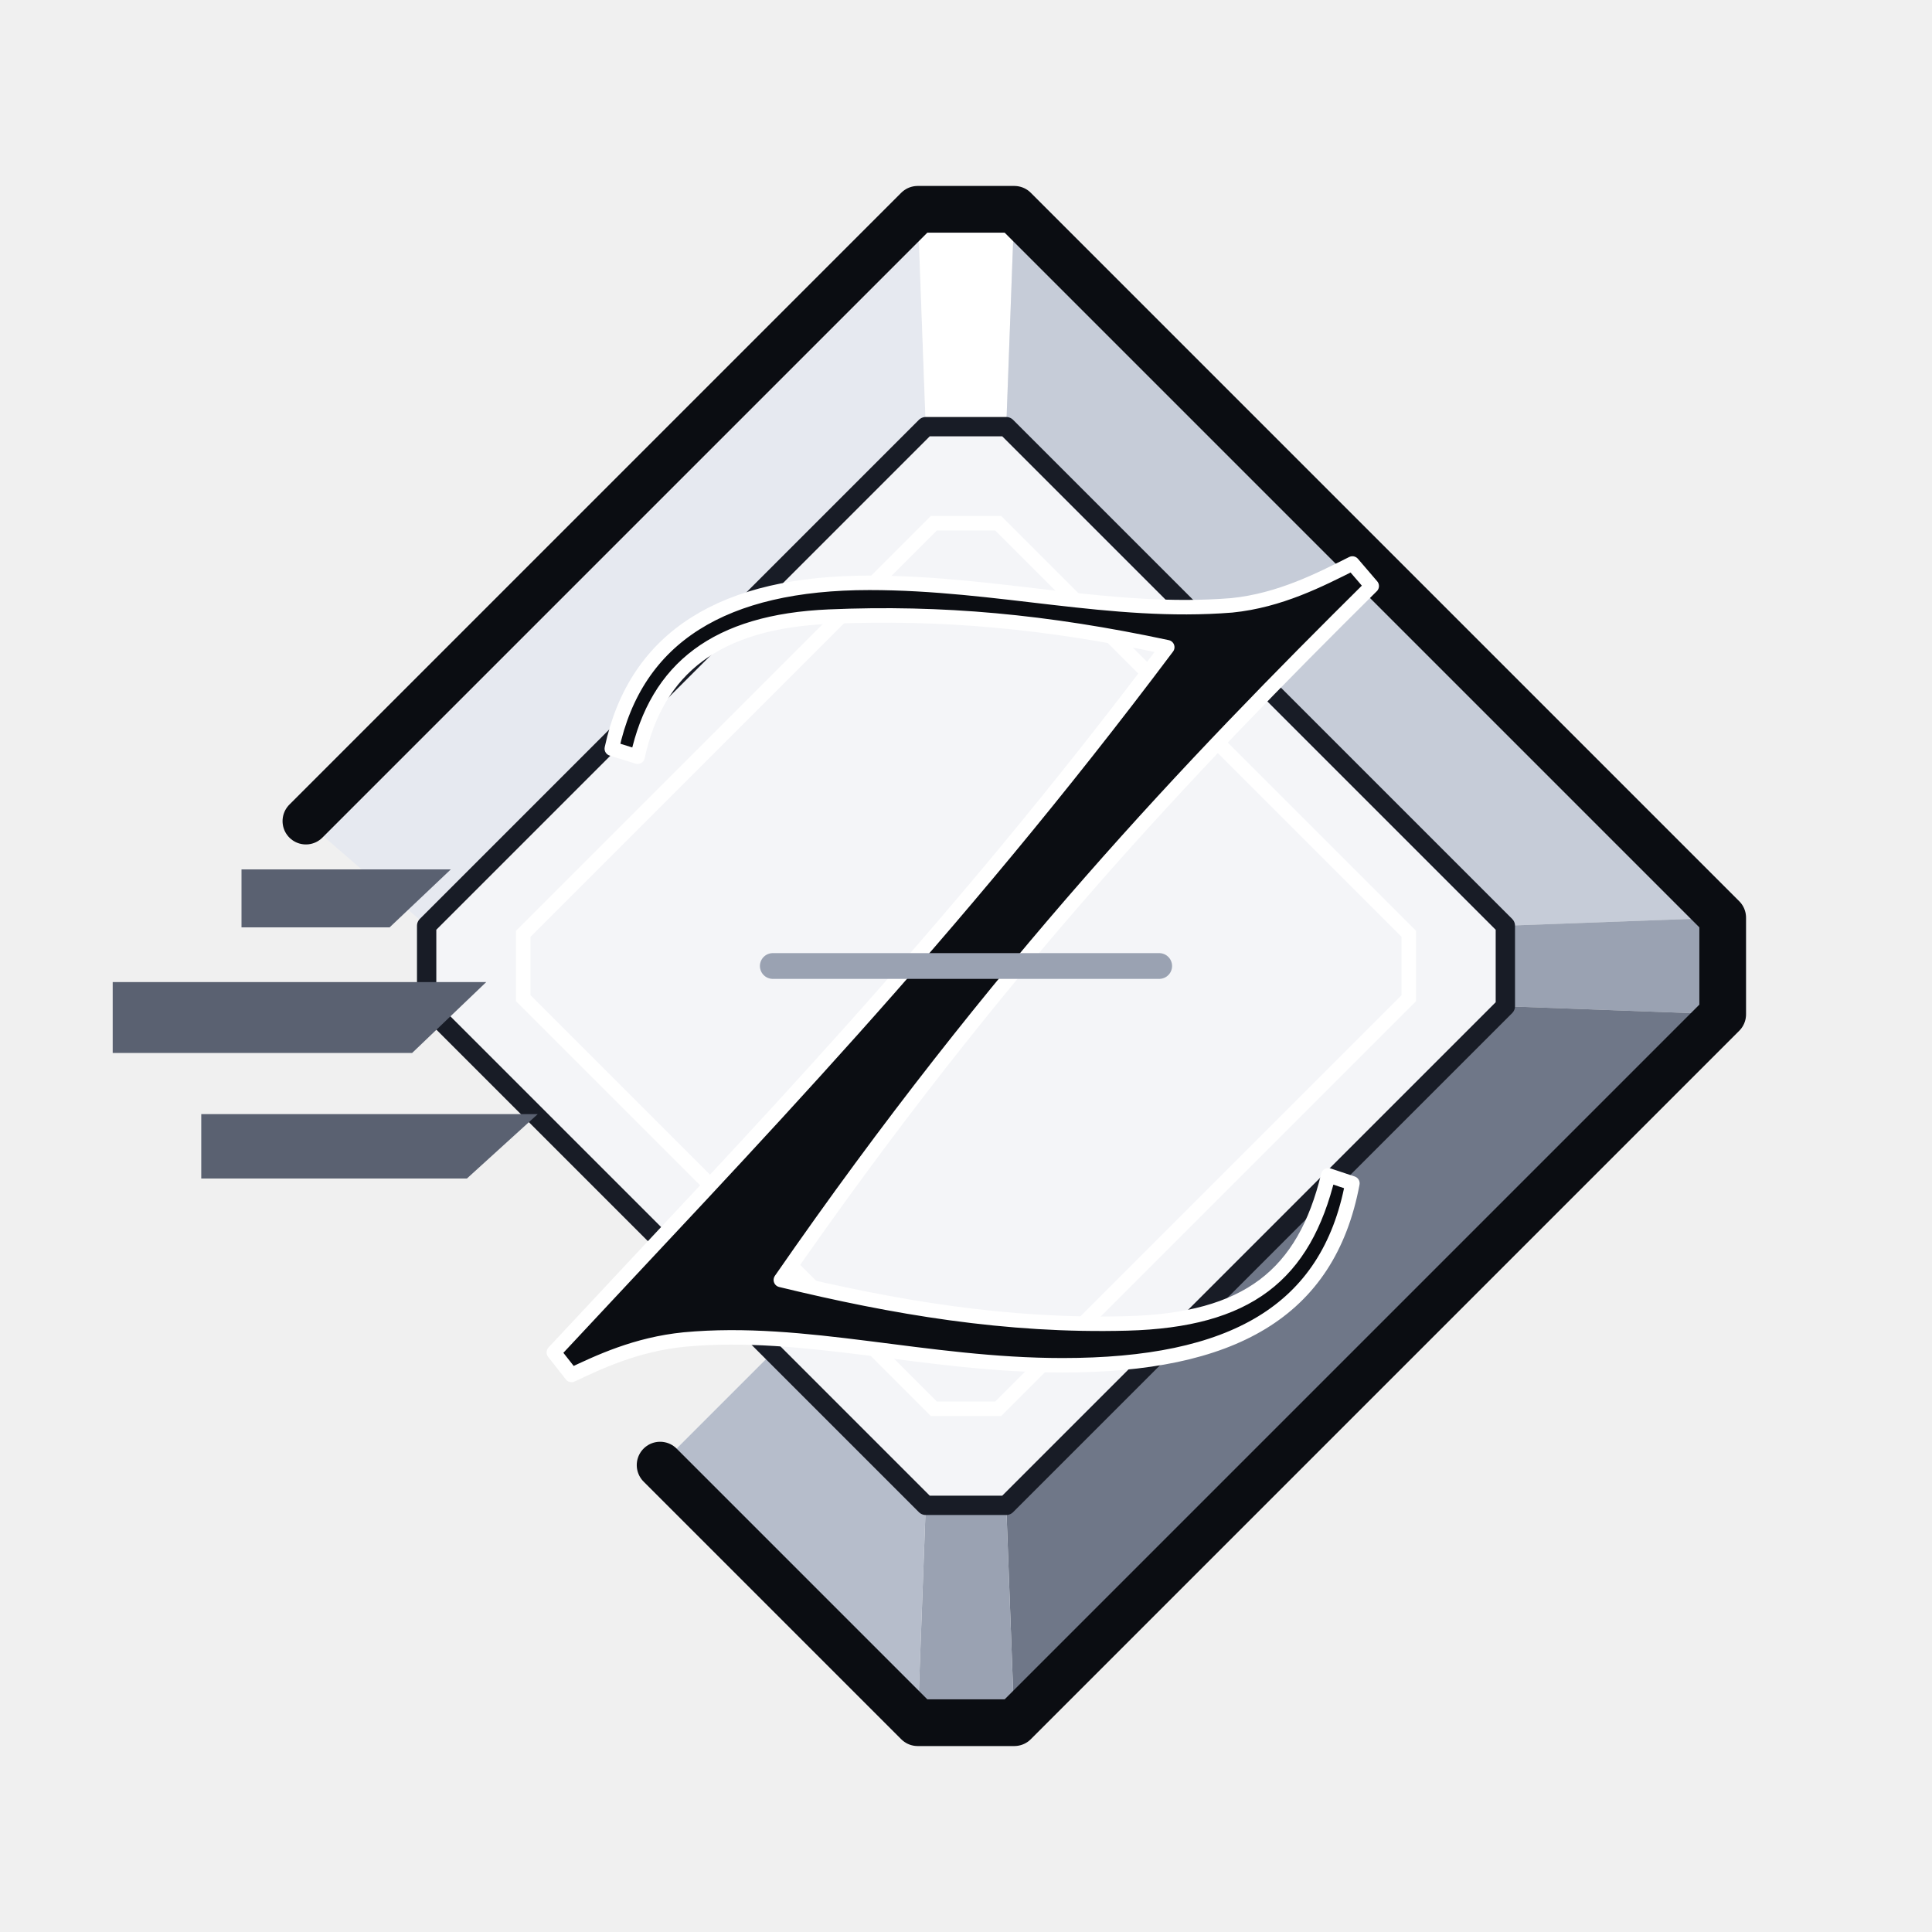
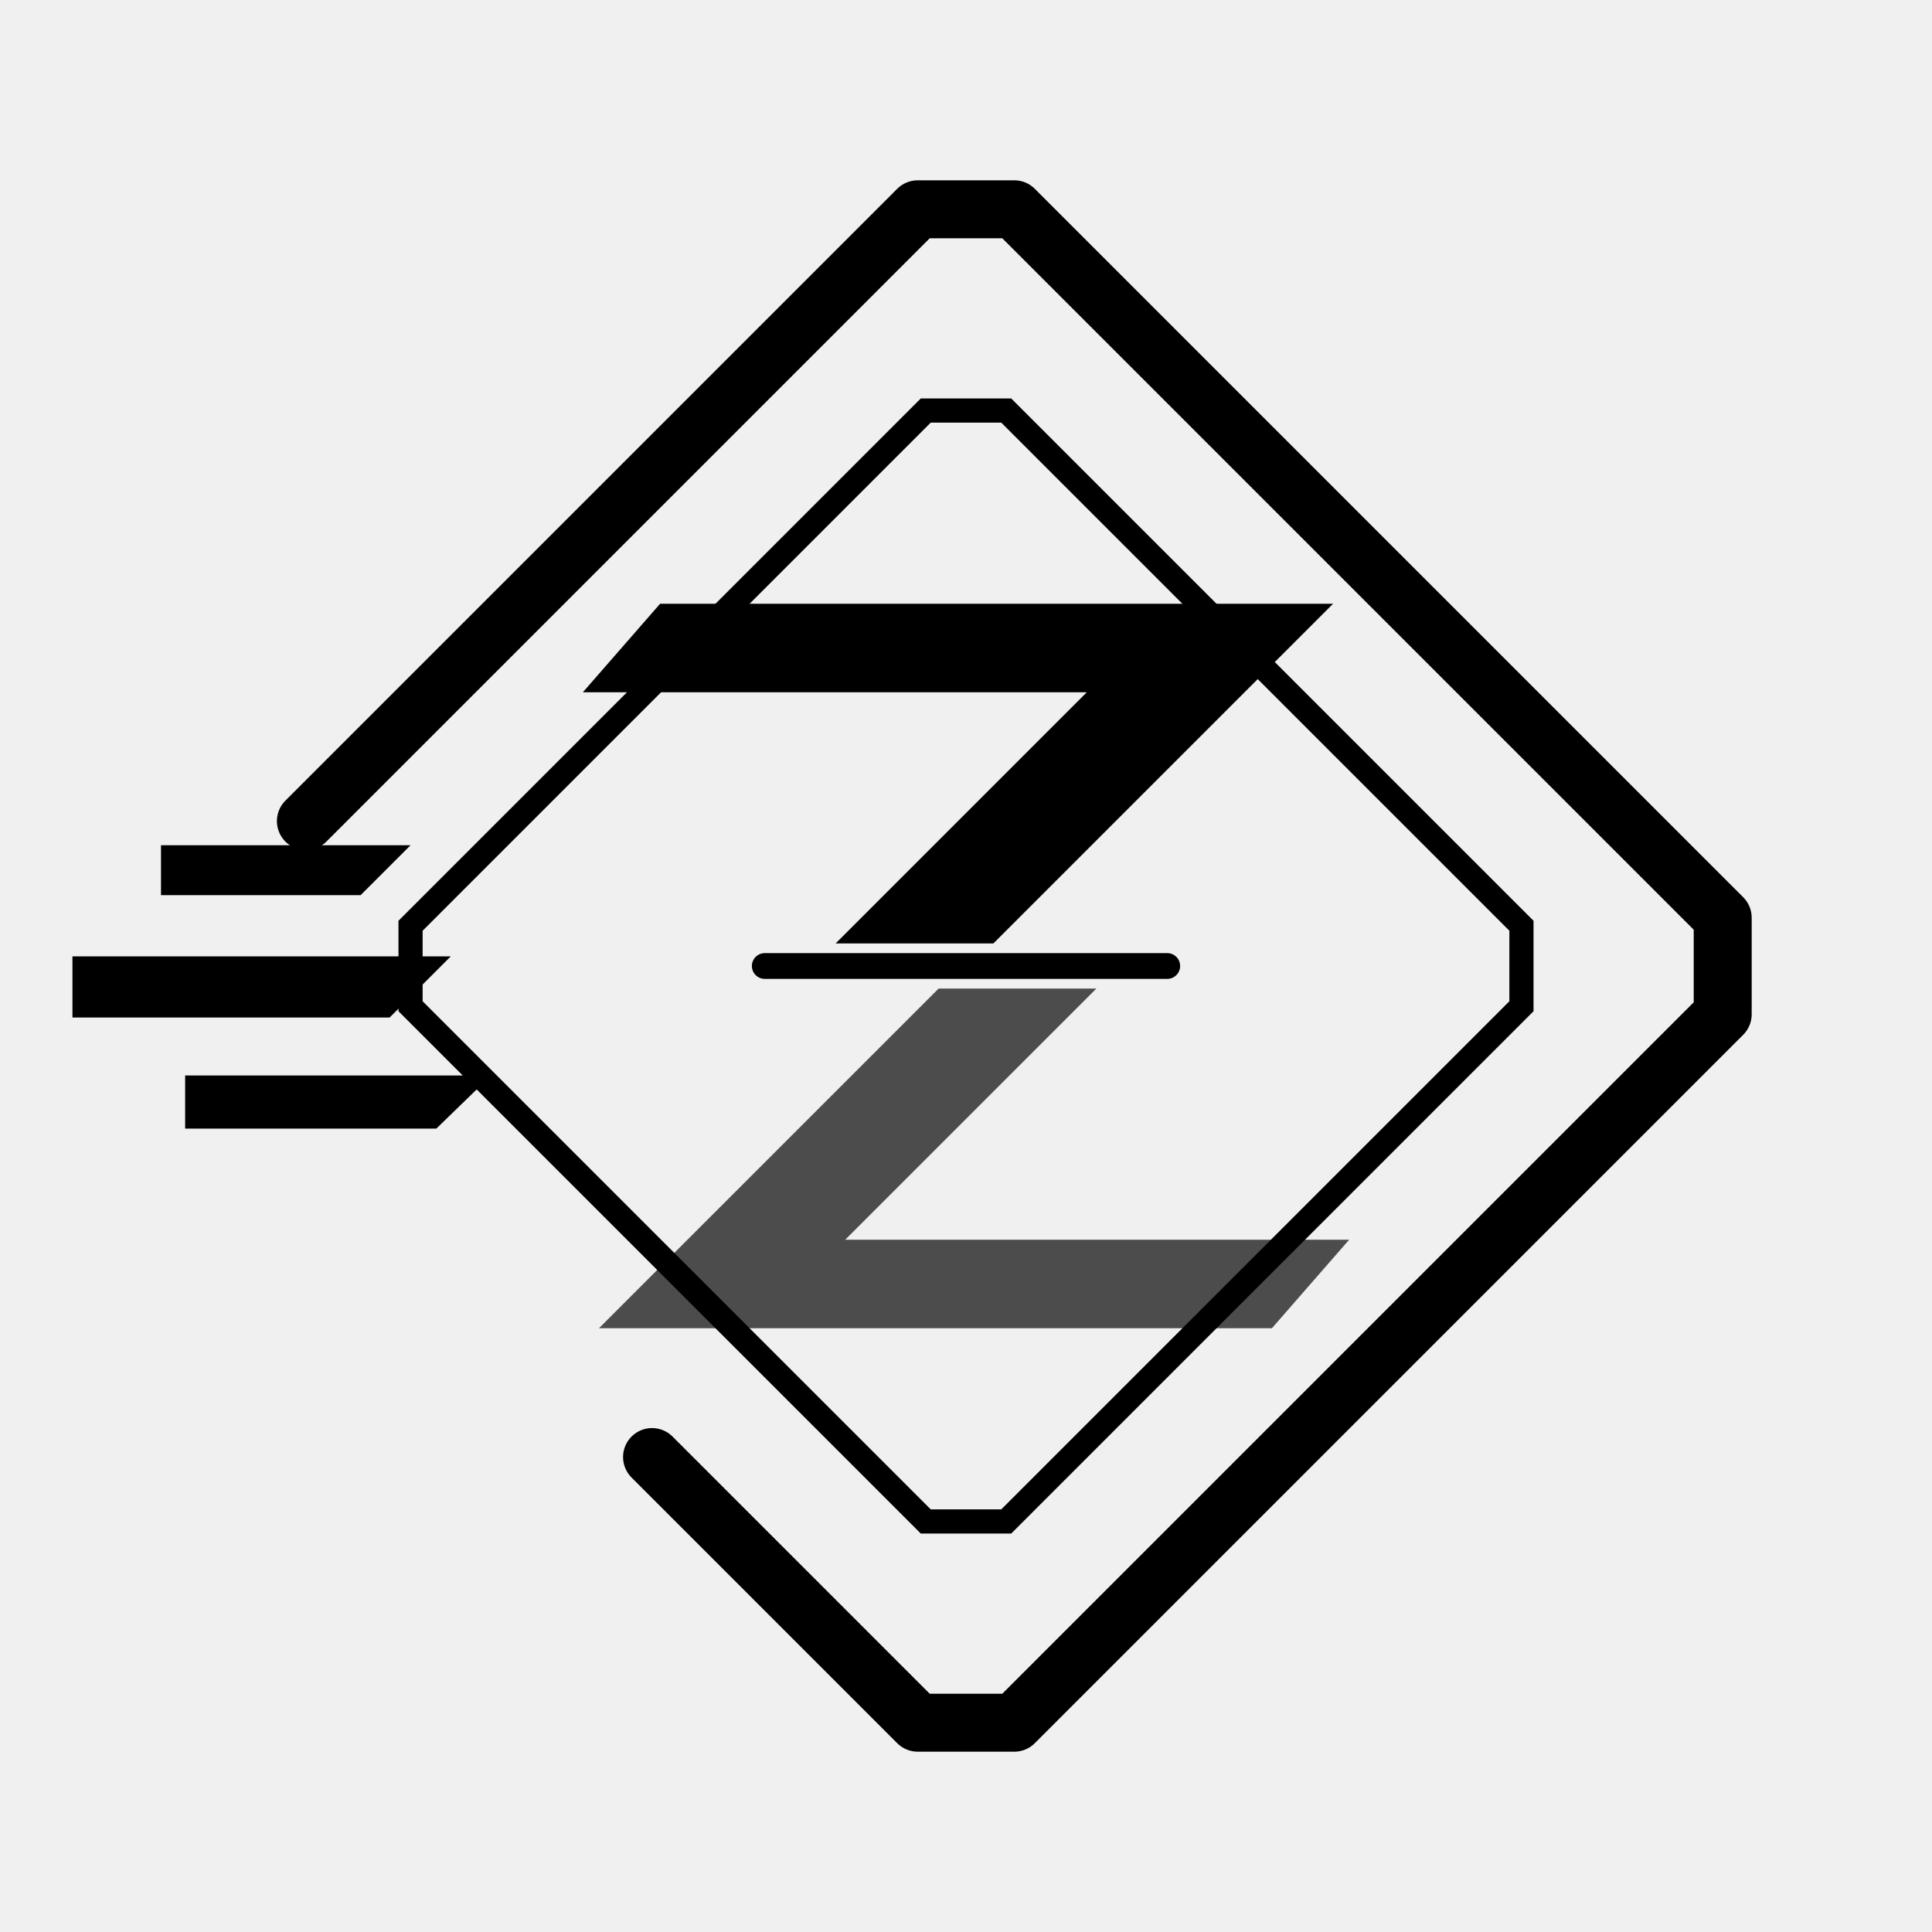
- <svg xmlns="http://www.w3.org/2000/svg" viewBox="0 0 120 120" width="240" height="240" role="img" aria-label="Zaphyrel Monocromo">
-   <polygon points="19,51 57,13 57.5,26.5 26.5,57.5" fill="#E6E9F0" />
-   <polygon points="57,13 63,13 62.5,26.5 57.5,26.5" fill="#FFFFFF" />
-   <polygon points="63,13 107,57 93.5,57.5 62.5,26.5" fill="#C6CCD8" />
-   <polygon points="107,57 107,63 93.5,62.5 93.5,57.5" fill="#9AA2B2" />
-   <polygon points="107,63 63,107 62.5,93.5 93.5,62.5" fill="#6F7788" />
-   <polygon points="63,107 57,107 57.5,93.5 62.5,93.5" fill="#9AA2B2" />
-   <polygon points="57,107 41,91 49.5,82.5 57.5,93.5" fill="#B6BDCB" />
-   <polygon points="57.5,26.5 62.5,26.5 93.5,57.5 93.5,62.5 62.5,93.5 57.5,93.5 26.5,62.5 26.5,57.5" fill="#F4F5F8" stroke="#181C26" stroke-width="1.2" stroke-linejoin="round" />
-   <polygon points="58,32.5 62,32.5 87.5,58 87.5,62 62,87.5 58,87.5 32.5,62 32.5,58" fill="none" stroke="#FFFFFF" stroke-width="0.9" />
-   <path d="M 19 51 L 57 13 L 63 13 L 107 57 L 107 63 L 63 107 L 57 107 L 41 91" fill="none" stroke="#0B0D12" stroke-width="2.9" stroke-linecap="round" stroke-linejoin="round" />
-   <path d="M 15 54 H 28 L 24.2 57.6 H 15 Z M 7 61 H 30.2 L 25.6 65.4 H 7 Z M 12.5 69.2 H 33.4 L 29 73.2 H 12.5 Z" fill="#5A6171" />
-   <path d="M 38 46.5 C 39.5 39.5, 45 36.2, 54 36.2 C 62 36.2, 69 38.2, 76.5 37.6 C 79.5 37.3, 82 36, 84 35 L 85.2 36.4 C 74 47.5, 62 60, 48.5 79.5 C 55.5 81.2, 62.5 82.4, 70 82.2 C 77.5 82, 81 79.2, 82.5 73 L 84 73.5 C 82.5 81.5, 76.5 84.8, 66 84.8 C 57.5 84.8, 50 82.5, 42.5 83.2 C 39.5 83.5, 37.2 84.6, 35.5 85.4 L 34.4 84 C 46.5 71, 59 58.2, 72.5 40.2 C 65 38.6, 58.5 38, 51.5 38.3 C 44.5 38.6, 40.8 41.5, 39.6 47 Z" fill="#0B0D12" stroke="#FFFFFF" stroke-width="0.9" stroke-linejoin="round" />
-   <path d="M 48 60 H 72" fill="none" stroke="#9AA2B2" stroke-width="1.6" stroke-linecap="round" />
+ <svg xmlns="http://www.w3.org/2000/svg" viewBox="0 0 120 120" width="120" height="120" fill="none">
+   <path d="M 19 51 L 57 13 L 63 13 L 107 57 L 107 63 L 63 107 L 57 107 L 40.5 90.5" stroke="currentColor" stroke-width="3.6" stroke-linecap="round" stroke-linejoin="round" />
+   <polygon points="57.5,25.5 62.5,25.5 94.5,57.5 94.5,62.5 62.5,94.5 57.5,94.5 25.5,62.5 25.5,57.5" stroke="currentColor" stroke-width="1.5" />
+   <path d="M 10 52.5 H 25.5 L 22.4 55.6 H 10 Z M 4.5 59.4 H 28 L 24.2 63.2 H 4.5 Z M 11.5 66.8 H 30.5 L 27.1 70.1 H 11.5 Z" fill="currentColor" />
+   <path d="M 41 37.5 H 82.8 L 61.7 58.6 H 51.9 L 67.5 43 H 36.2 Z" fill="currentColor" />
+   <path d="M 79 82.5 H 37.2 L 58.3 61.4 H 68.1 L 52.5 77 H 83.8 Z" fill="currentColor" fill-opacity=".68" />
+   <line x1="47.5" y1="60" x2="72.5" y2="60" stroke="currentColor" stroke-width="1.6" stroke-linecap="round" />
</svg>
